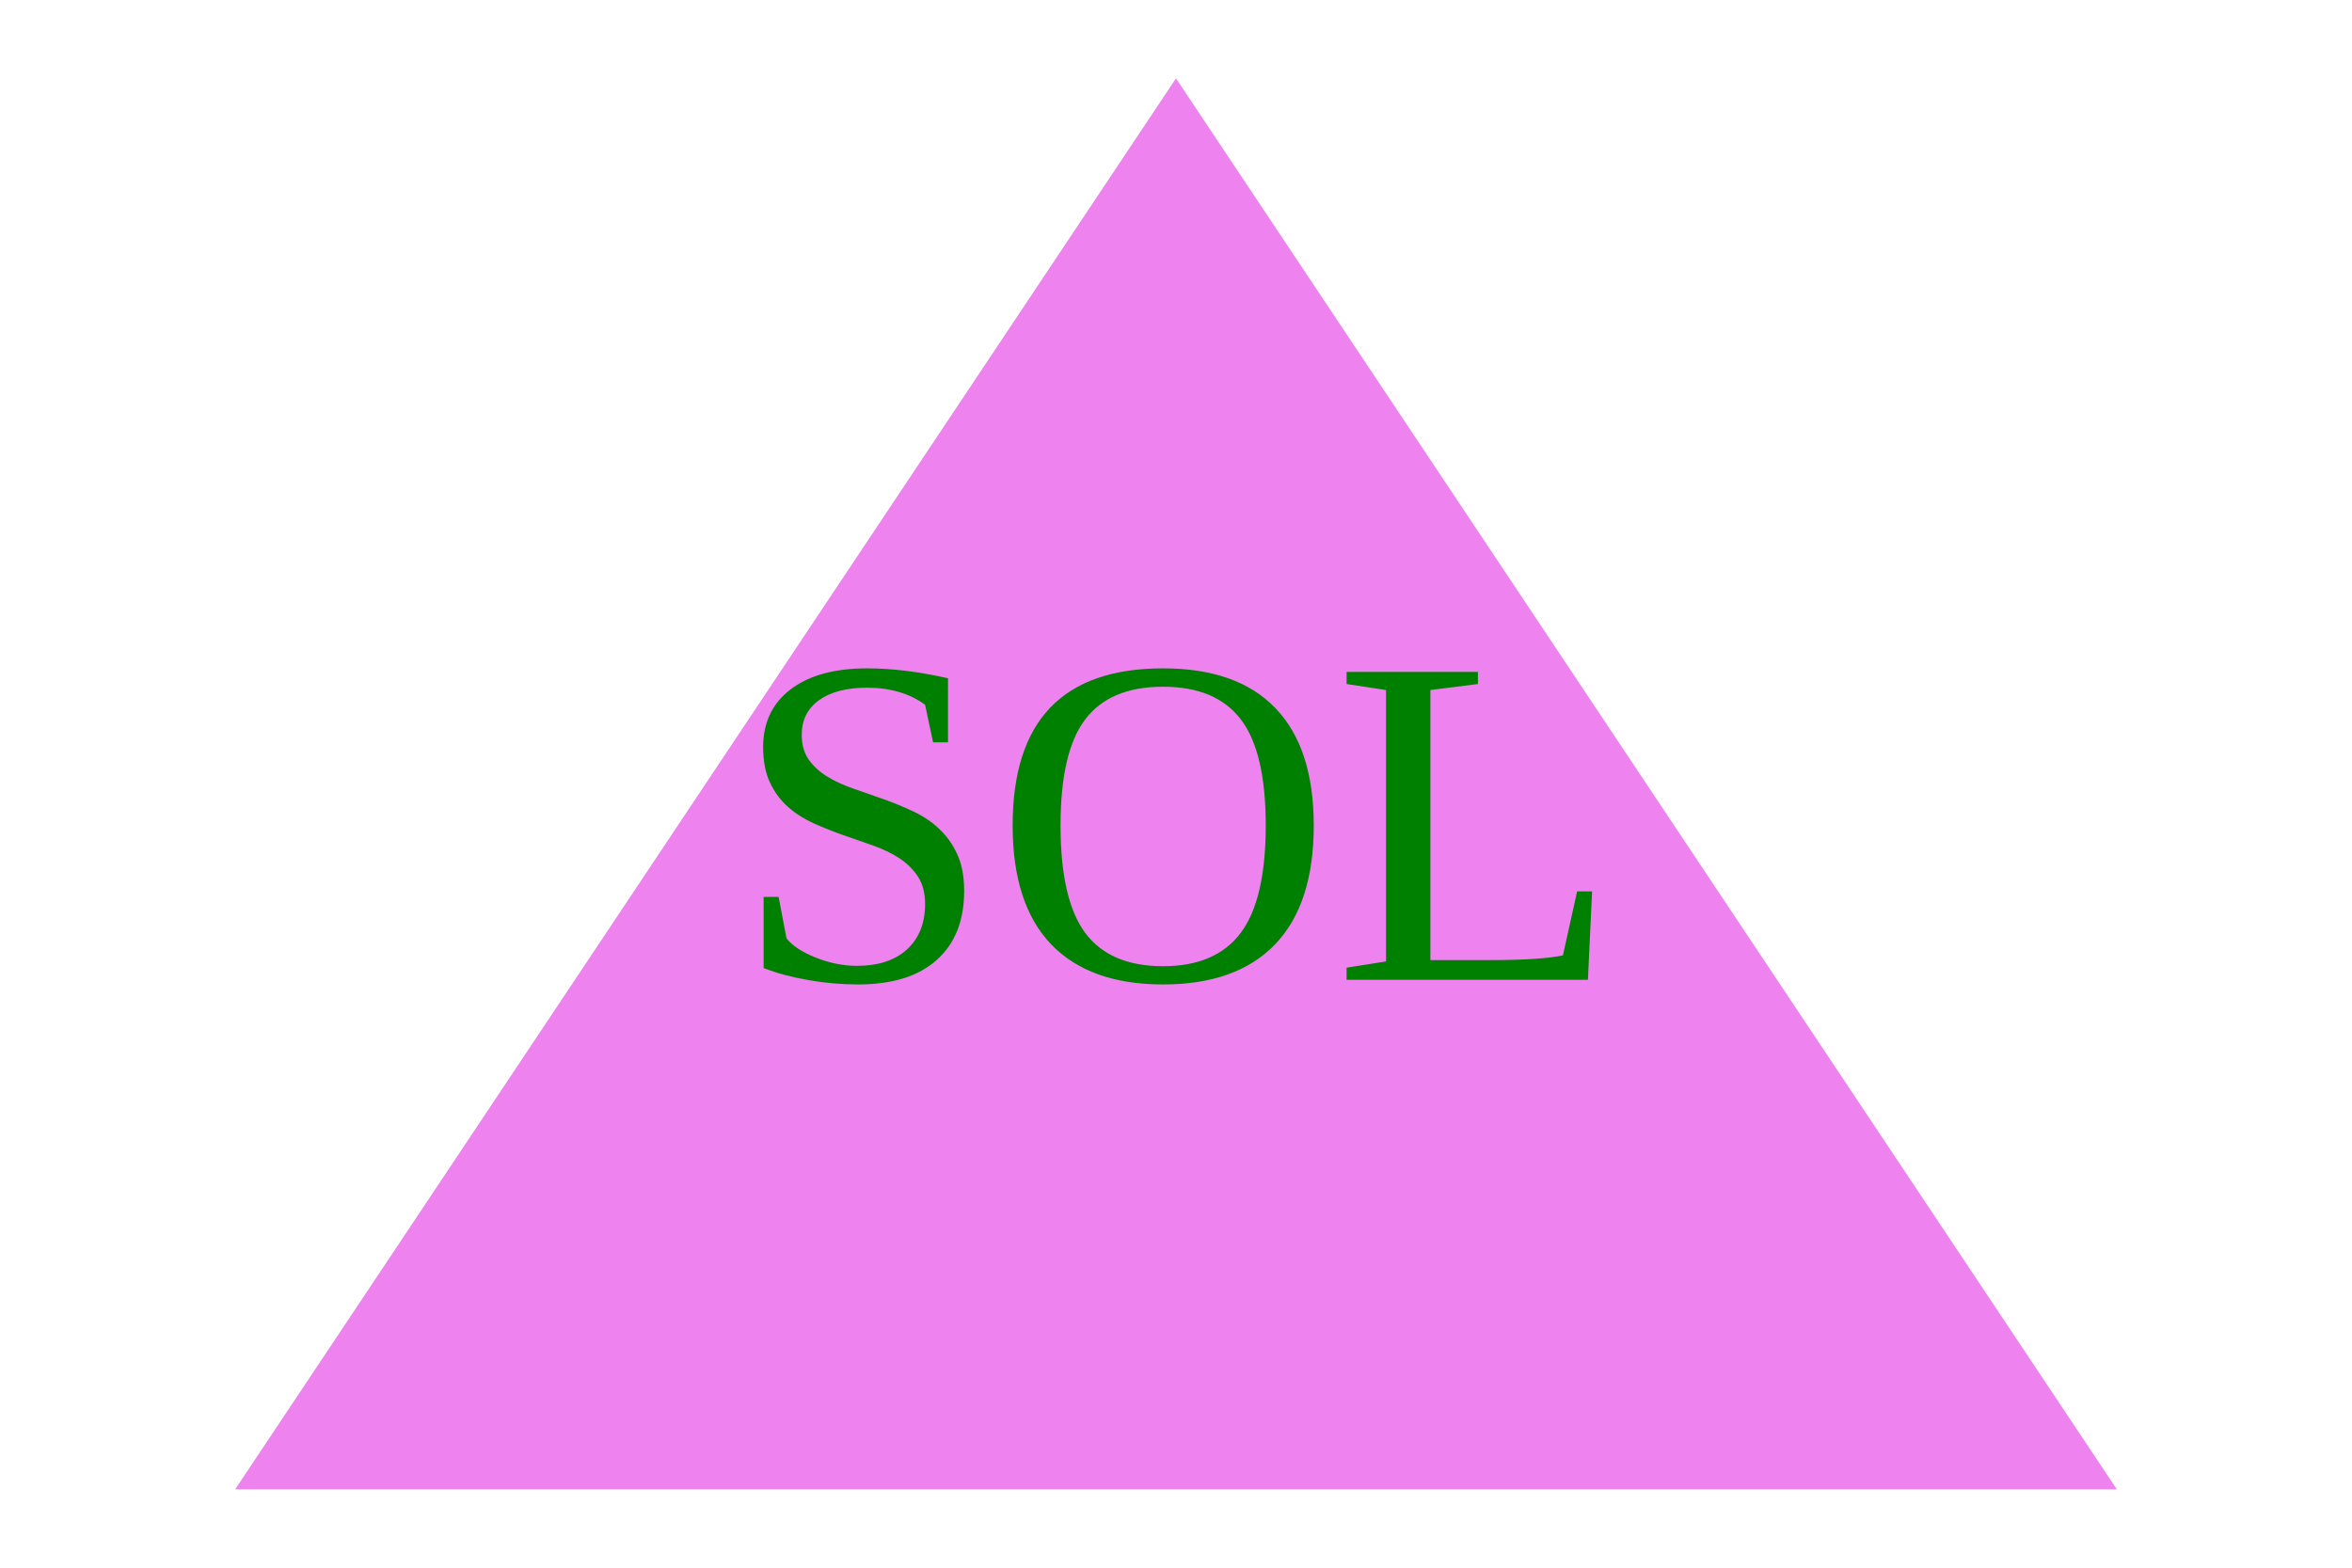
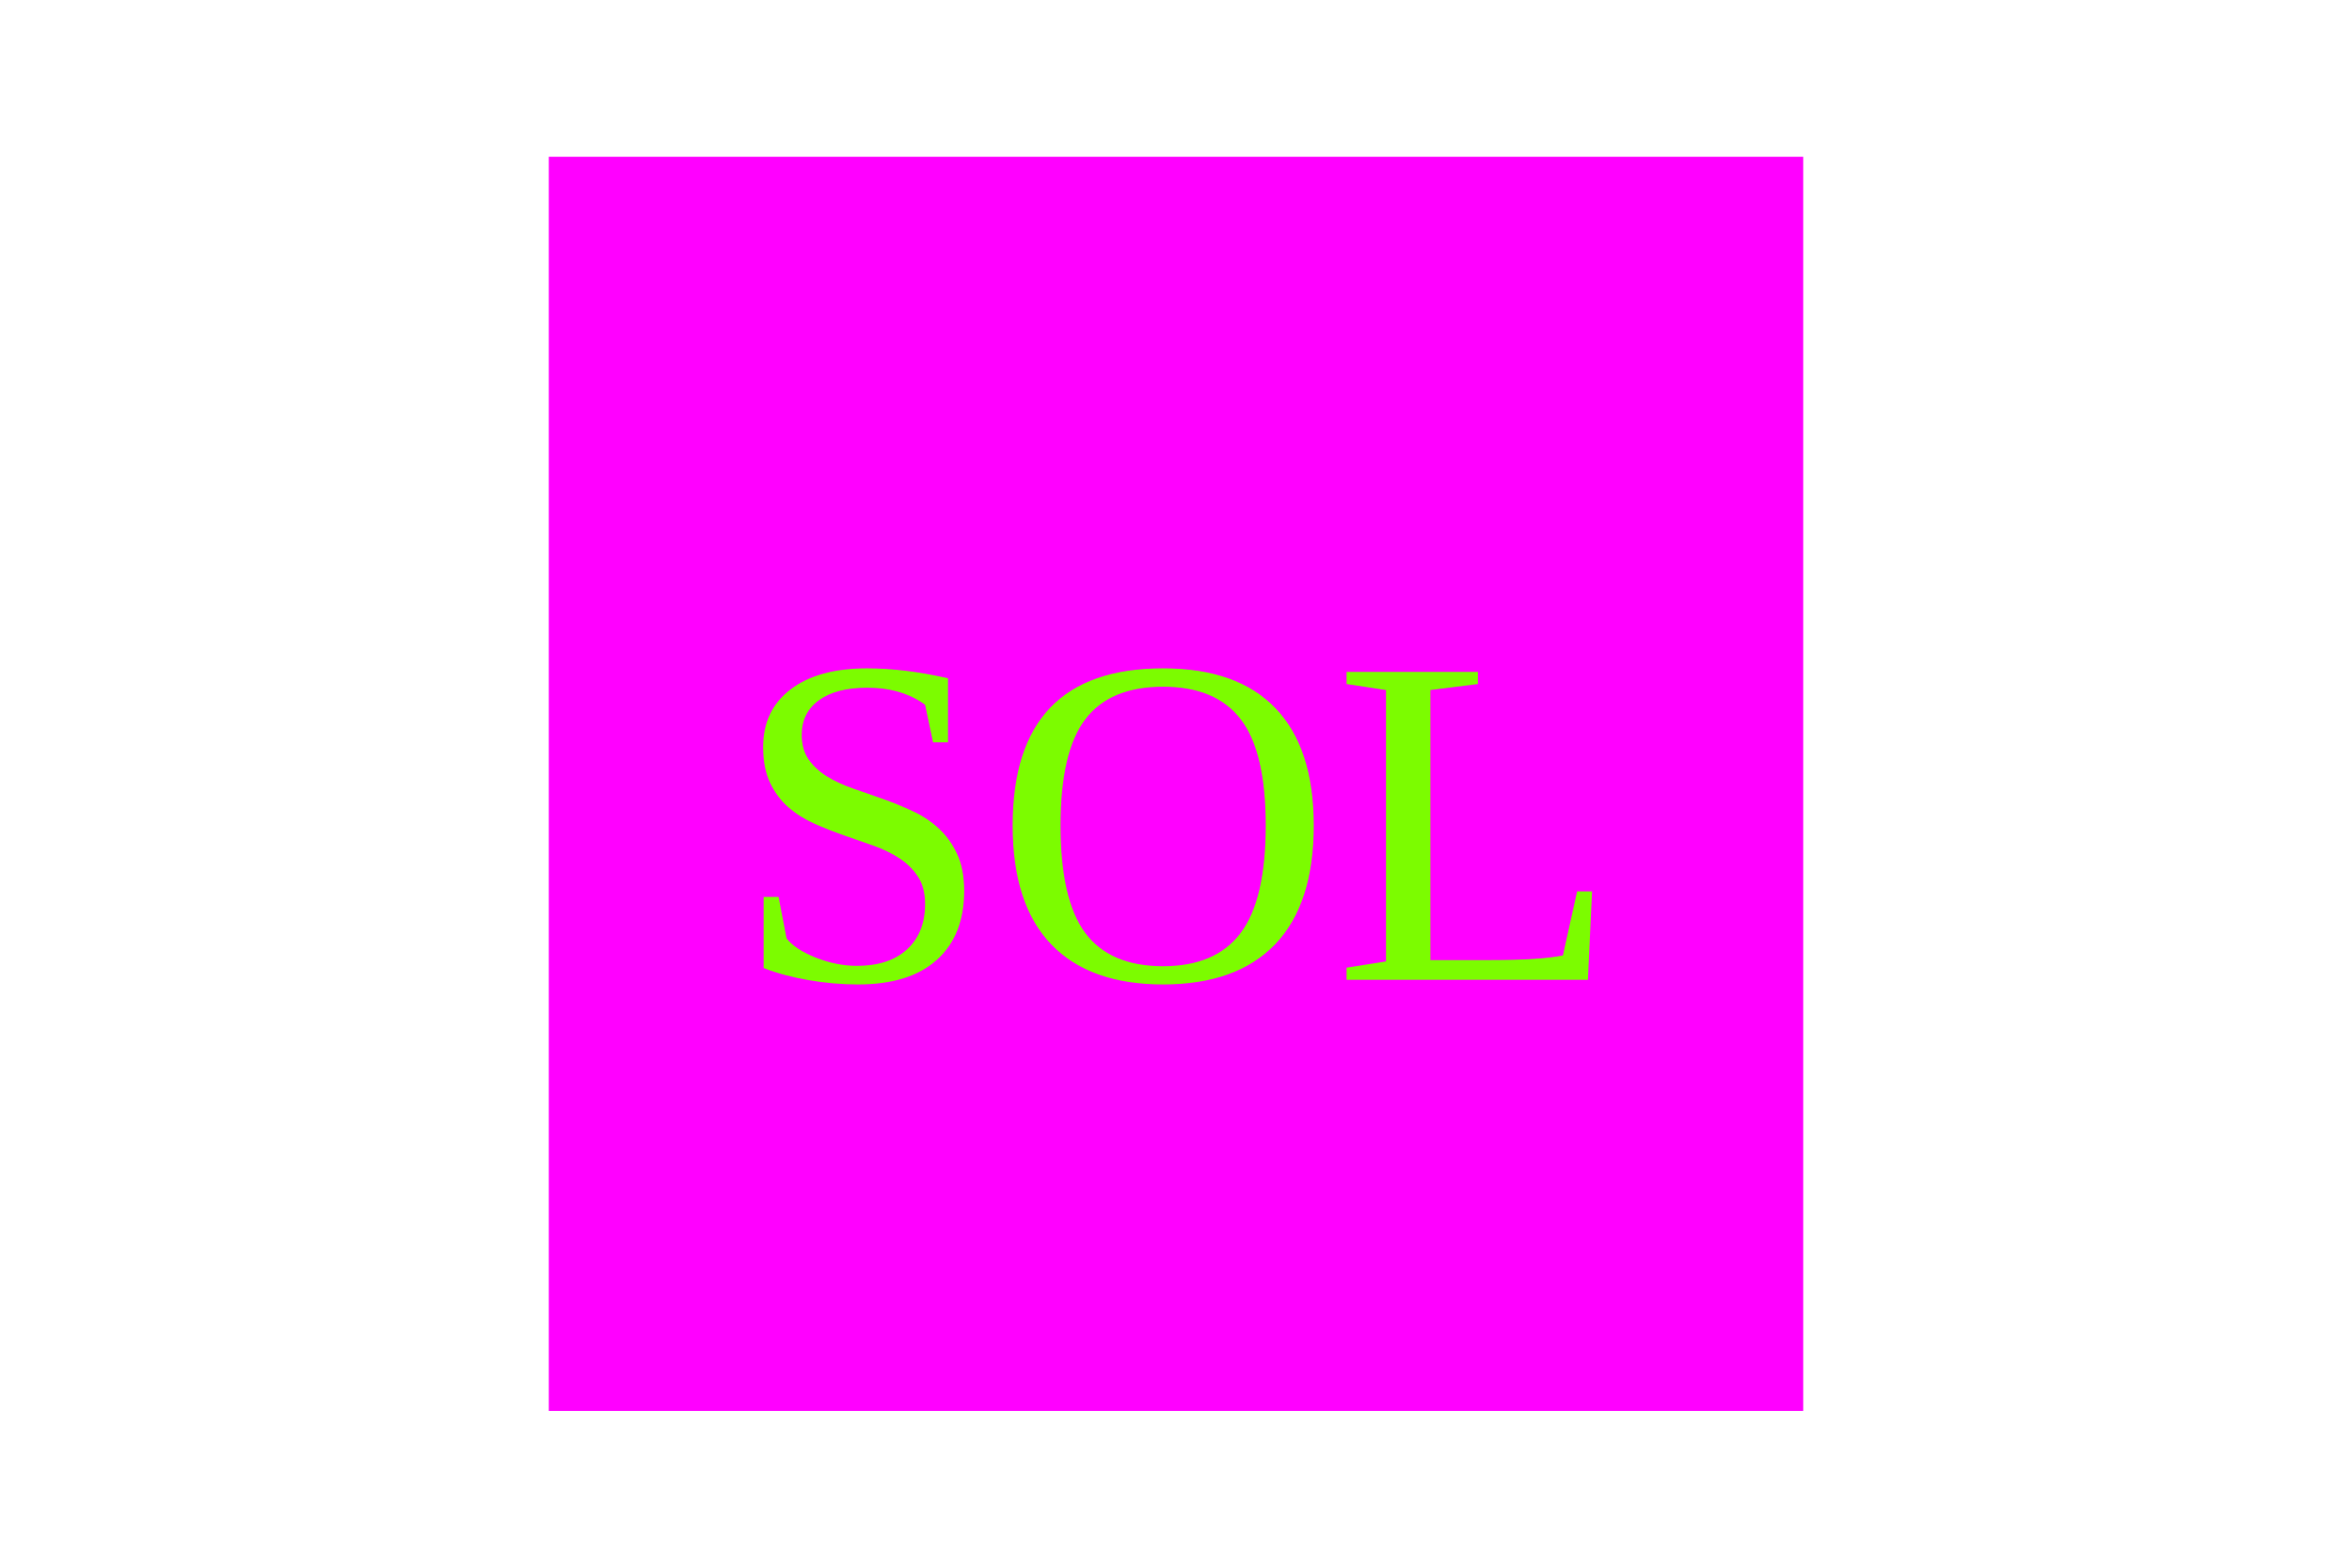
<svg xmlns="http://www.w3.org/2000/svg" width="300" height="200">
-   <polygon points="150 10, 270 190, 30 190" fill="#EE82EE" />
-   <text x="150" y="125" font-size="60" text-anchor="middle" fill="green">SOL</text>
+   <rect x="70" y="20" width="160" height="160" fill="#ff00ff" />
+   <text x="150" y="125" font-size="60" text-anchor="middle" fill="lawngreen">SOL</text>
</svg>
